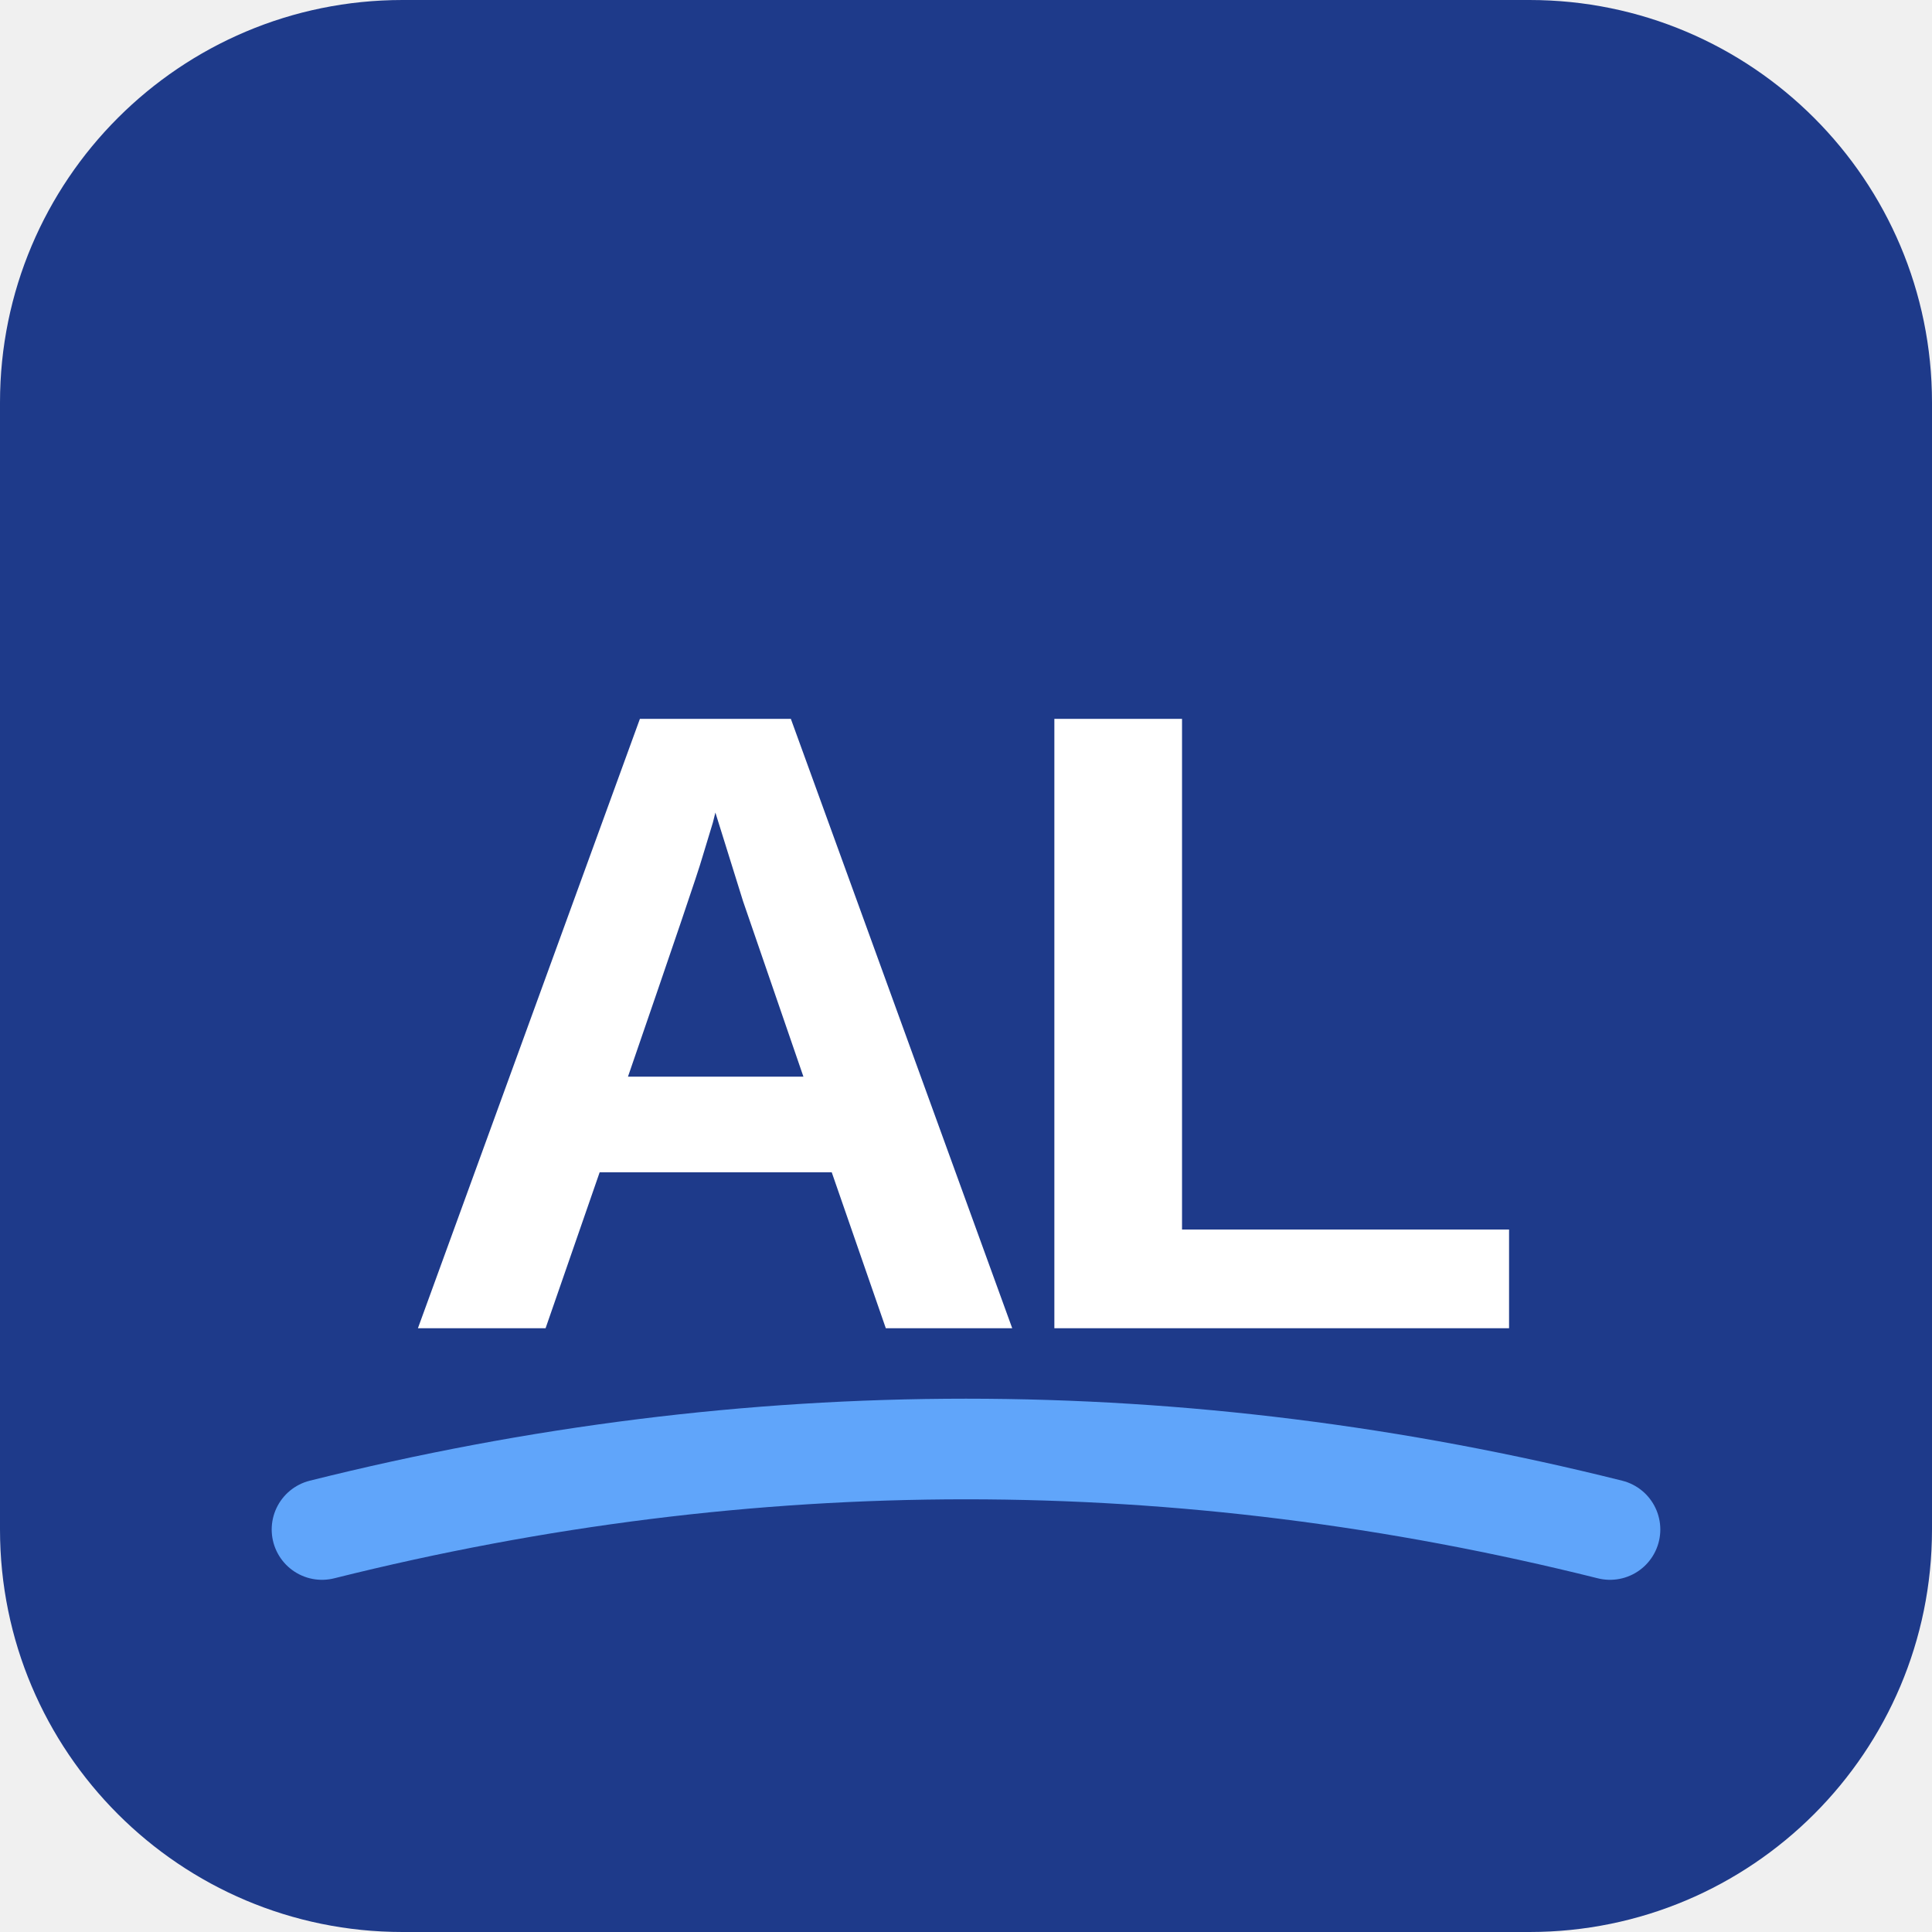
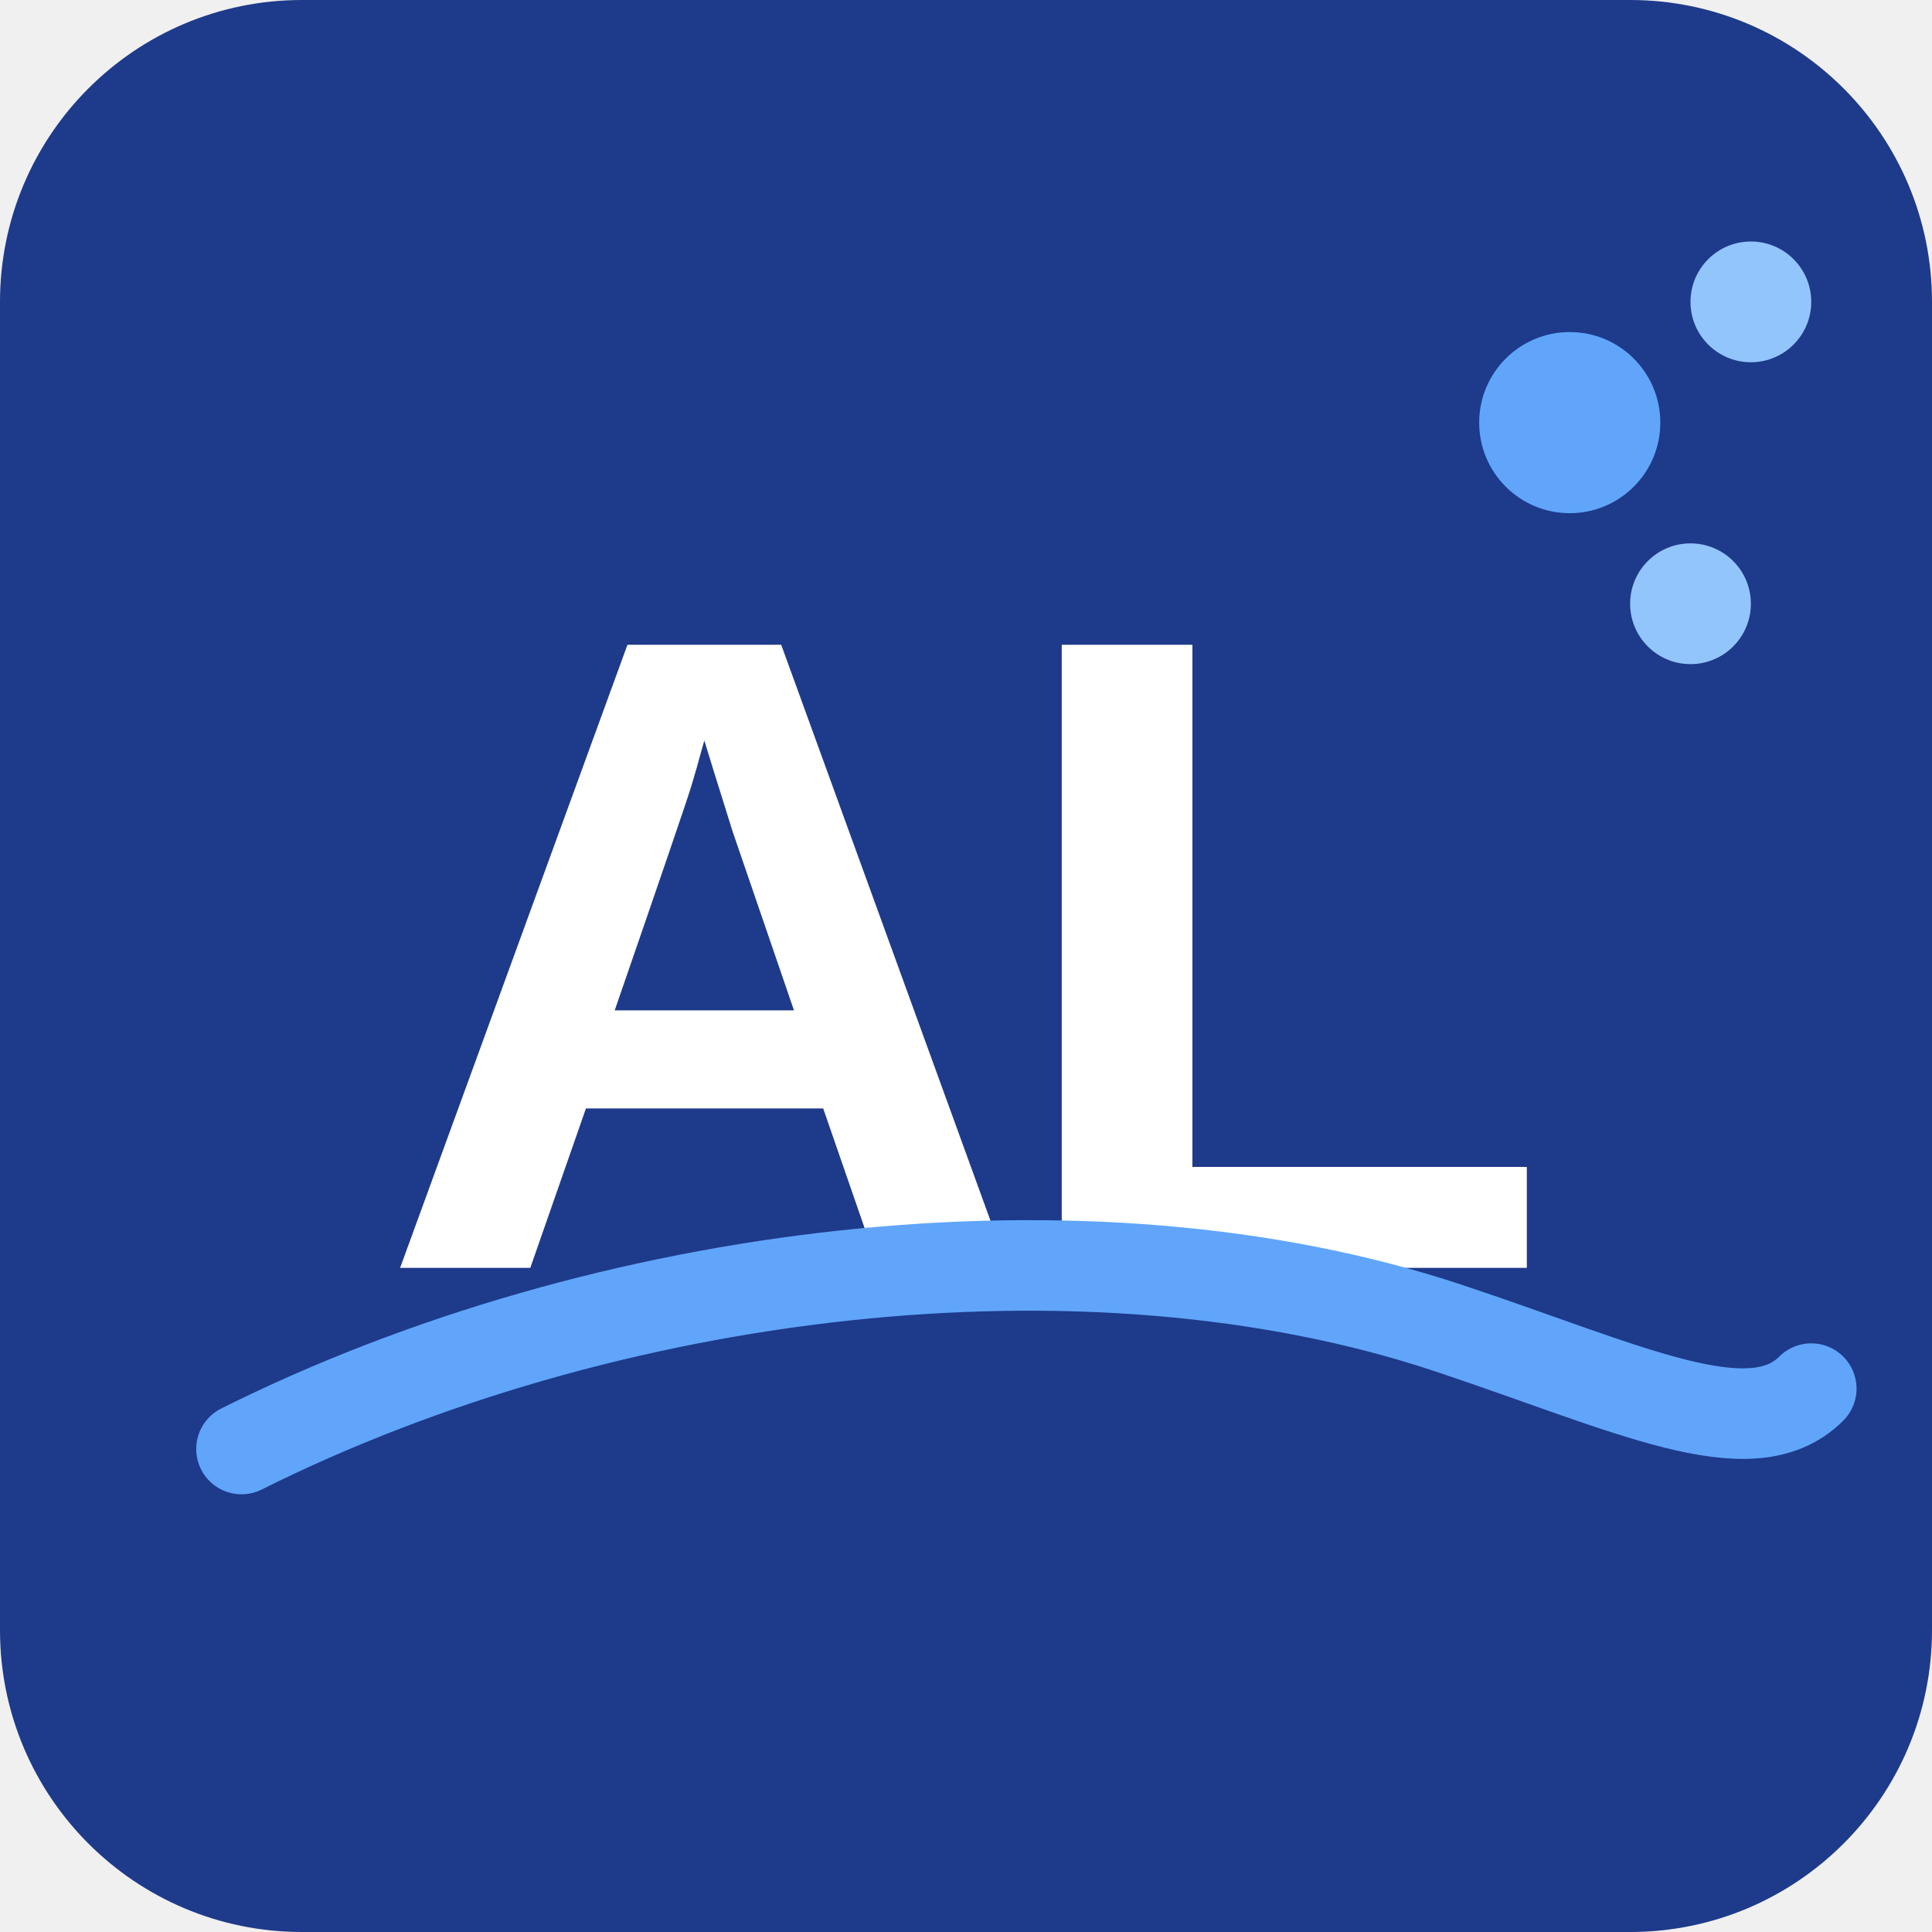
- <svg xmlns="http://www.w3.org/2000/svg" viewBox="0 0 48 48">
-   <rect width="48" height="48" rx="10" fill="#1e3a8a" />
-   <text x="24" y="33" text-anchor="middle" font-family="Arial, sans-serif" font-weight="900" font-size="22" fill="white" letter-spacing="-1">AL</text>
-   <path d="M8 38 Q24 34 40 38" stroke="#60a5fa" stroke-width="2.5" fill="none" stroke-linecap="round" />
+ <svg xmlns="http://www.w3.org/2000/svg" viewBox="0 0 64 64">
+   <rect width="64" height="64" rx="10" fill="#1e3a8a" />
+   <text x="32" y="42" text-anchor="middle" font-family="'Arial Black', Arial, sans-serif" font-weight="900" font-size="30" fill="white" letter-spacing="-1">AL</text>
+   <path d="M 8 48 C 20 42, 36 40, 48 44 C 54 46, 58 48, 60 46" stroke="#60a5fa" stroke-width="3" fill="none" stroke-linecap="round" />
+   <circle cx="52" cy="14" r="3" fill="#60a5fa" />
+   <circle cx="58" cy="10" r="2" fill="#93c5fd" />
+   <circle cx="56" cy="20" r="2" fill="#93c5fd" />
</svg>
